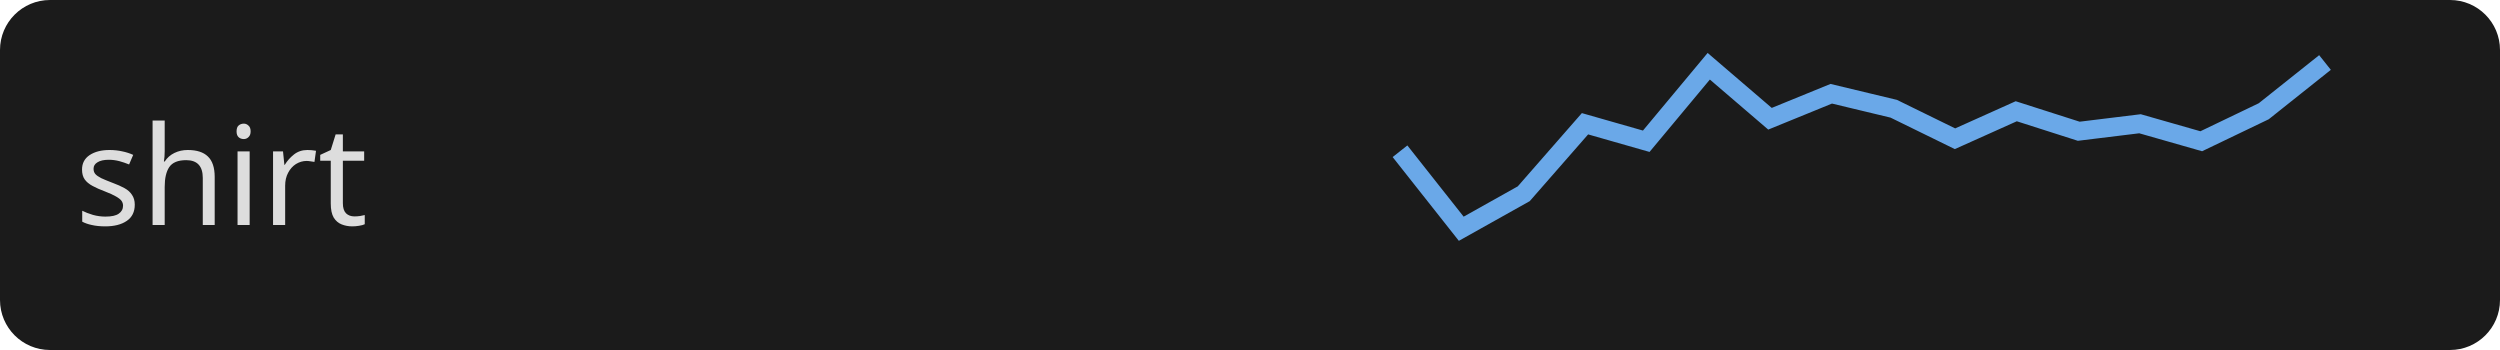
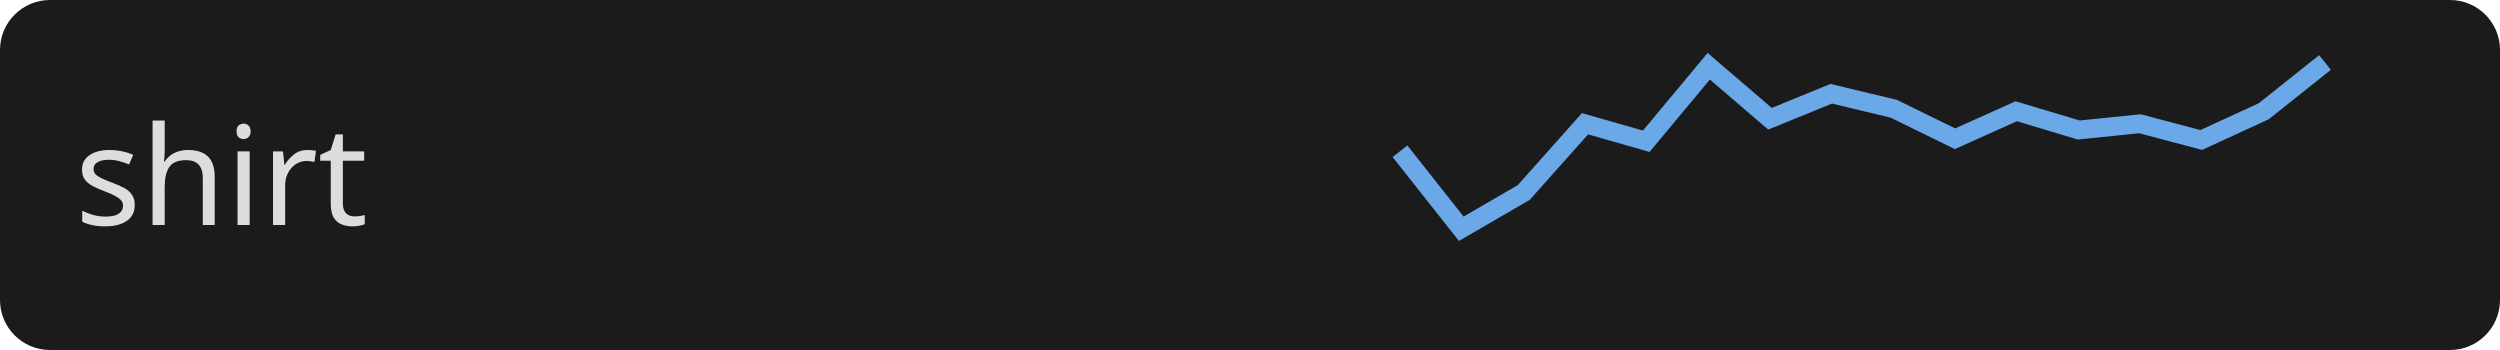
<svg xmlns="http://www.w3.org/2000/svg" width="200" height="28">
  <rect width="200" height="28" rx="4" fill="#1b1b1b" />
  <text x="6" y="18" font-family="system-ui" font-size="11" fill="#ddd">shirt</text>
-   <polyline points="112.0,12.1 116.9,18.3 121.9,15.5 126.8,9.9 131.7,11.3 136.7,5.3 141.6,9.5 146.5,7.5 151.5,8.7 156.4,11.1 161.3,8.9 166.3,10.5 171.2,9.9 176.1,11.3 181.1,8.9 186.0,5.0" fill="none" stroke="#6aa8e8" stroke-width="1.5" />
+   <polyline points="112.0,12.1 116.9,18.3 121.9,15.4 126.8,9.9 131.7,11.3 136.7,5.3 141.6,9.5 146.5,7.5 151.5,8.7 156.4,11.1 161.3,8.9 166.3,10.4 171.2,9.9 176.1,11.2 181.1,8.9 186.0,5.0" fill="none" stroke="#6aa8e8" stroke-width="1.5" />
</svg>
